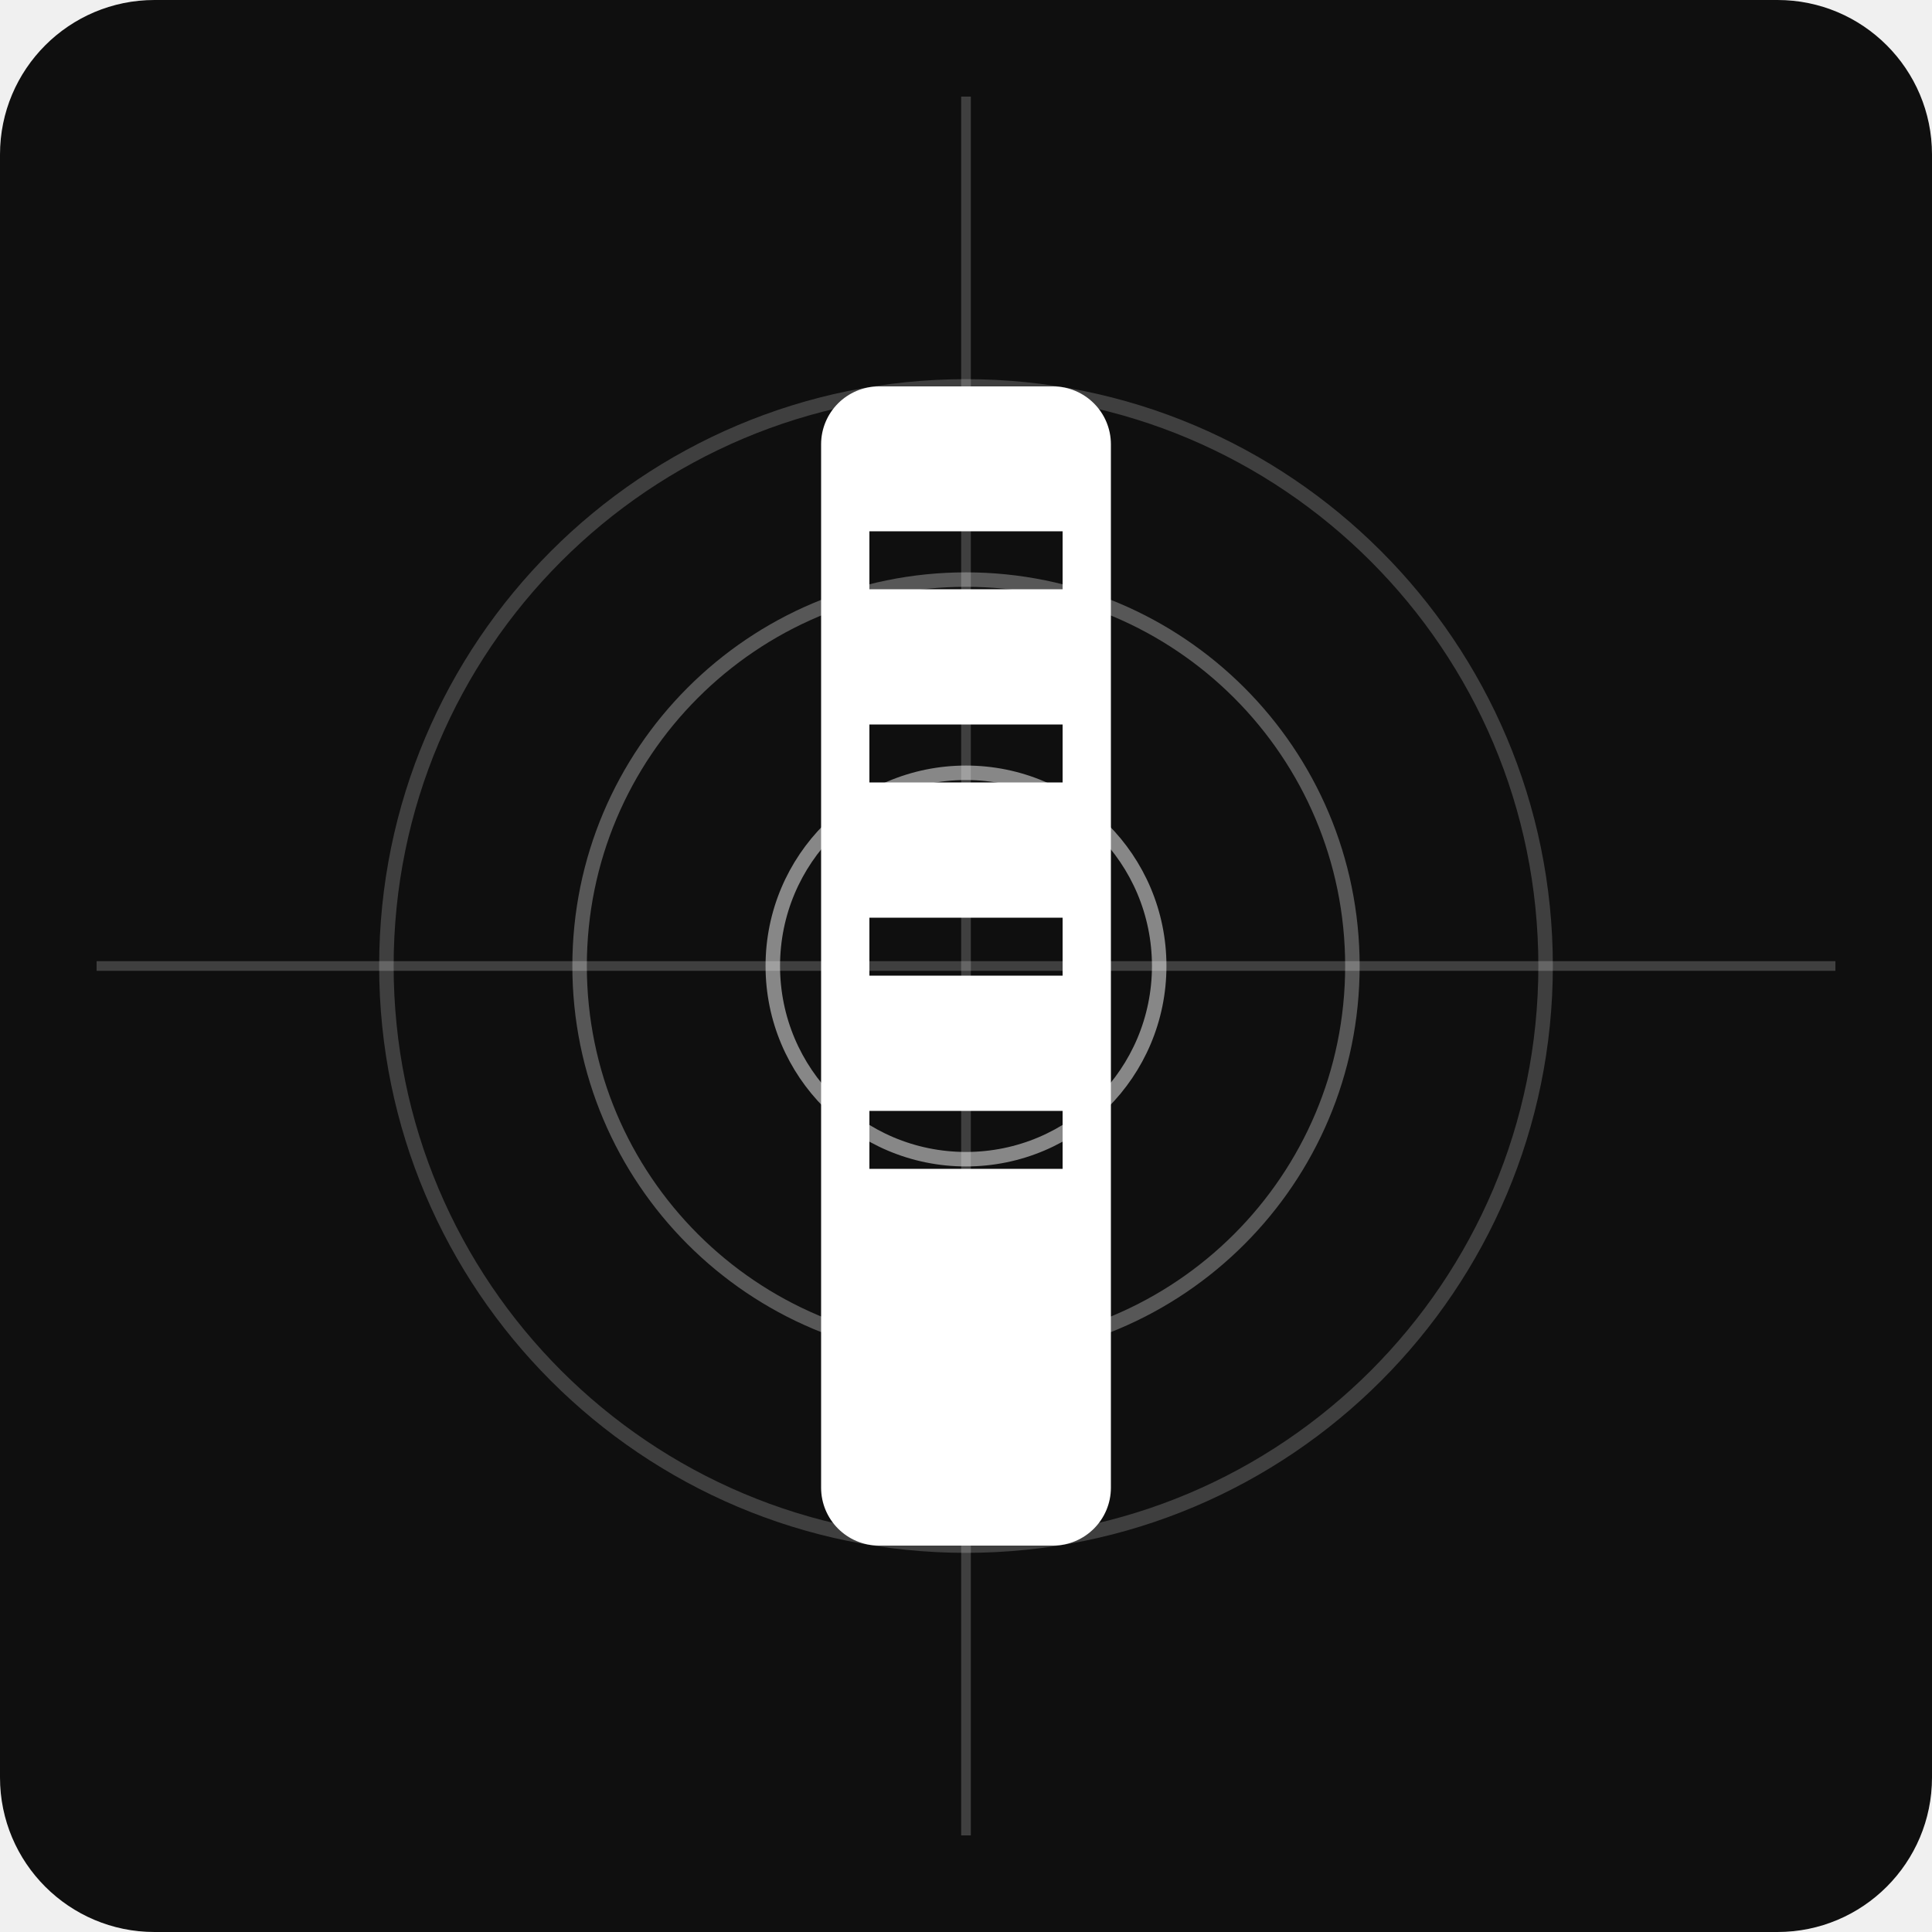
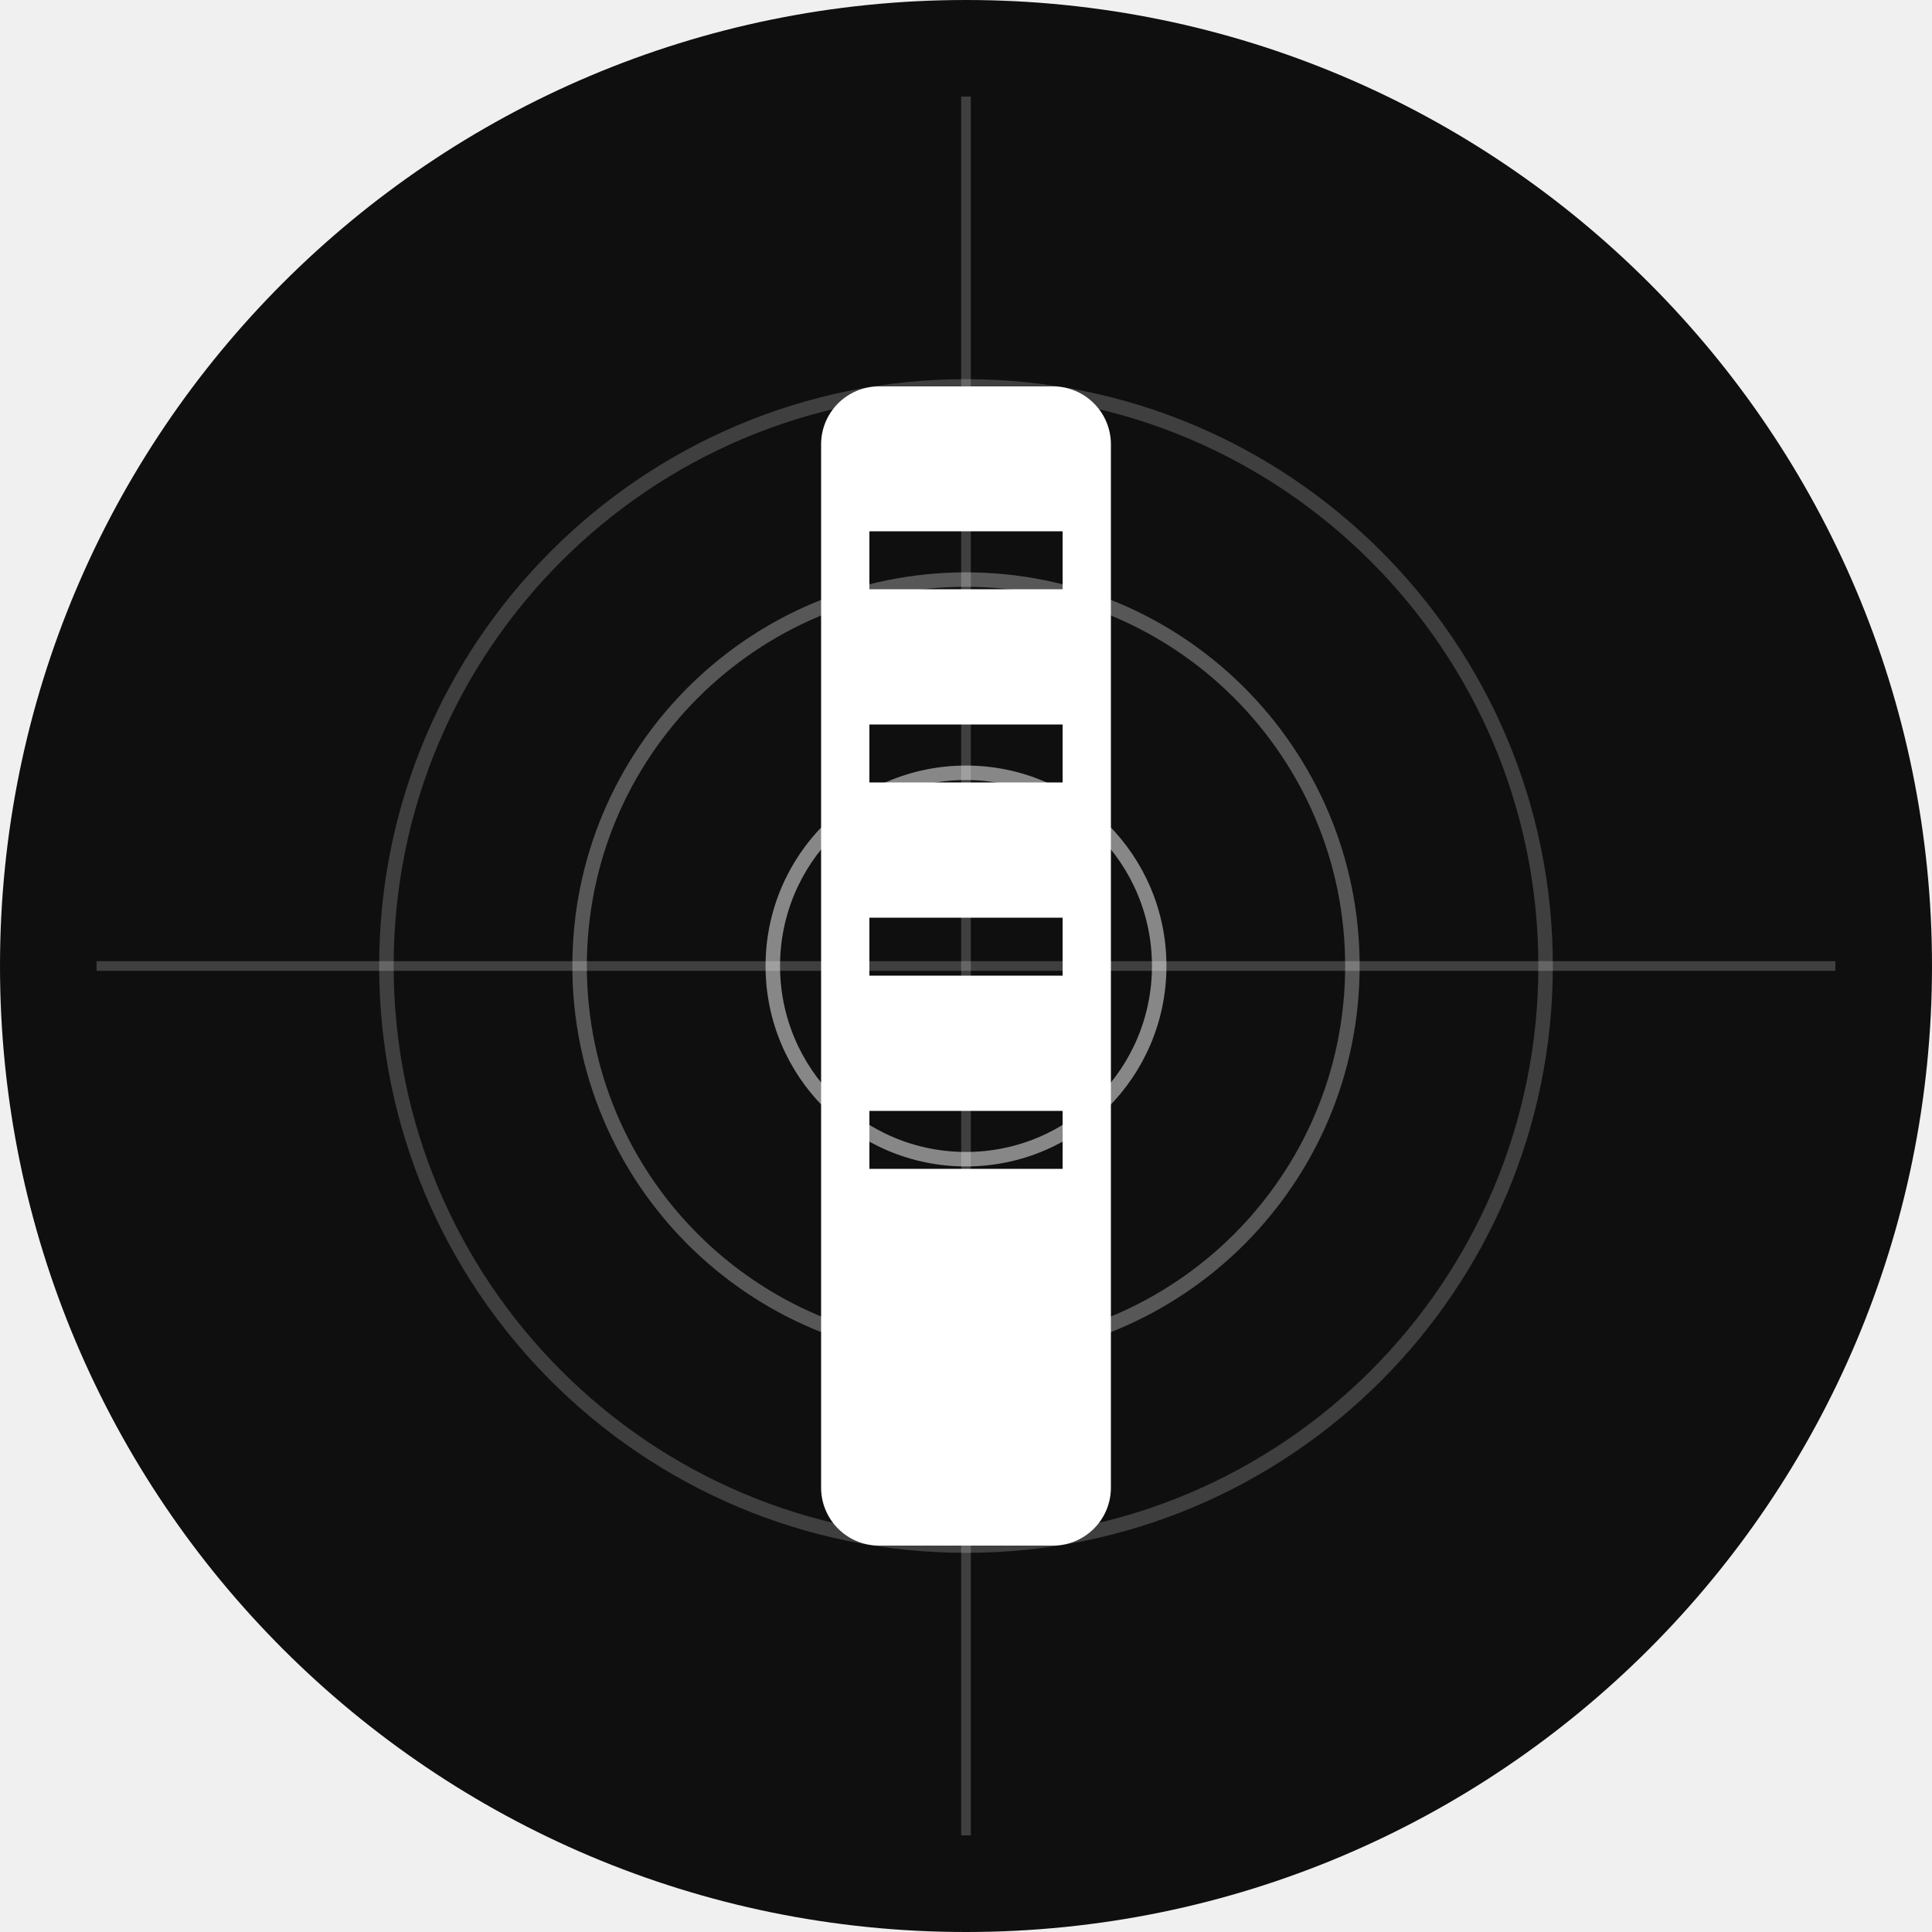
<svg xmlns="http://www.w3.org/2000/svg" width="200" height="200" viewBox="0 0 200 200">
-   <rect width="200" height="200" rx="16" fill="#0f0f0f" />
+   <circle cx="100" cy="100" r="100" fill="#0f0f0f" />
  <rect x="85" y="40" width="30" height="120" rx="6" fill="#ffffff" />
  <rect x="90" y="55" width="20" height="6" fill="#0f0f0f" />
  <rect x="90" y="75" width="20" height="6" fill="#0f0f0f" />
  <rect x="90" y="95" width="20" height="6" fill="#0f0f0f" />
  <rect x="90" y="115" width="20" height="6" fill="#0f0f0f" />
  <circle cx="100" cy="100" r="60" stroke="#ffffff" stroke-width="1.5" fill="none" opacity="0.2" />
  <circle cx="100" cy="100" r="40" stroke="#ffffff" stroke-width="1.5" fill="none" opacity="0.3" />
  <circle cx="100" cy="100" r="20" stroke="#ffffff" stroke-width="1.5" fill="none" opacity="0.5" />
  <line x1="100" y1="10" x2="100" y2="190" stroke="#ffffff" stroke-width="1" opacity="0.2" />
  <line x1="10" y1="100" x2="190" y2="100" stroke="#ffffff" stroke-width="1" opacity="0.2" />
</svg>
